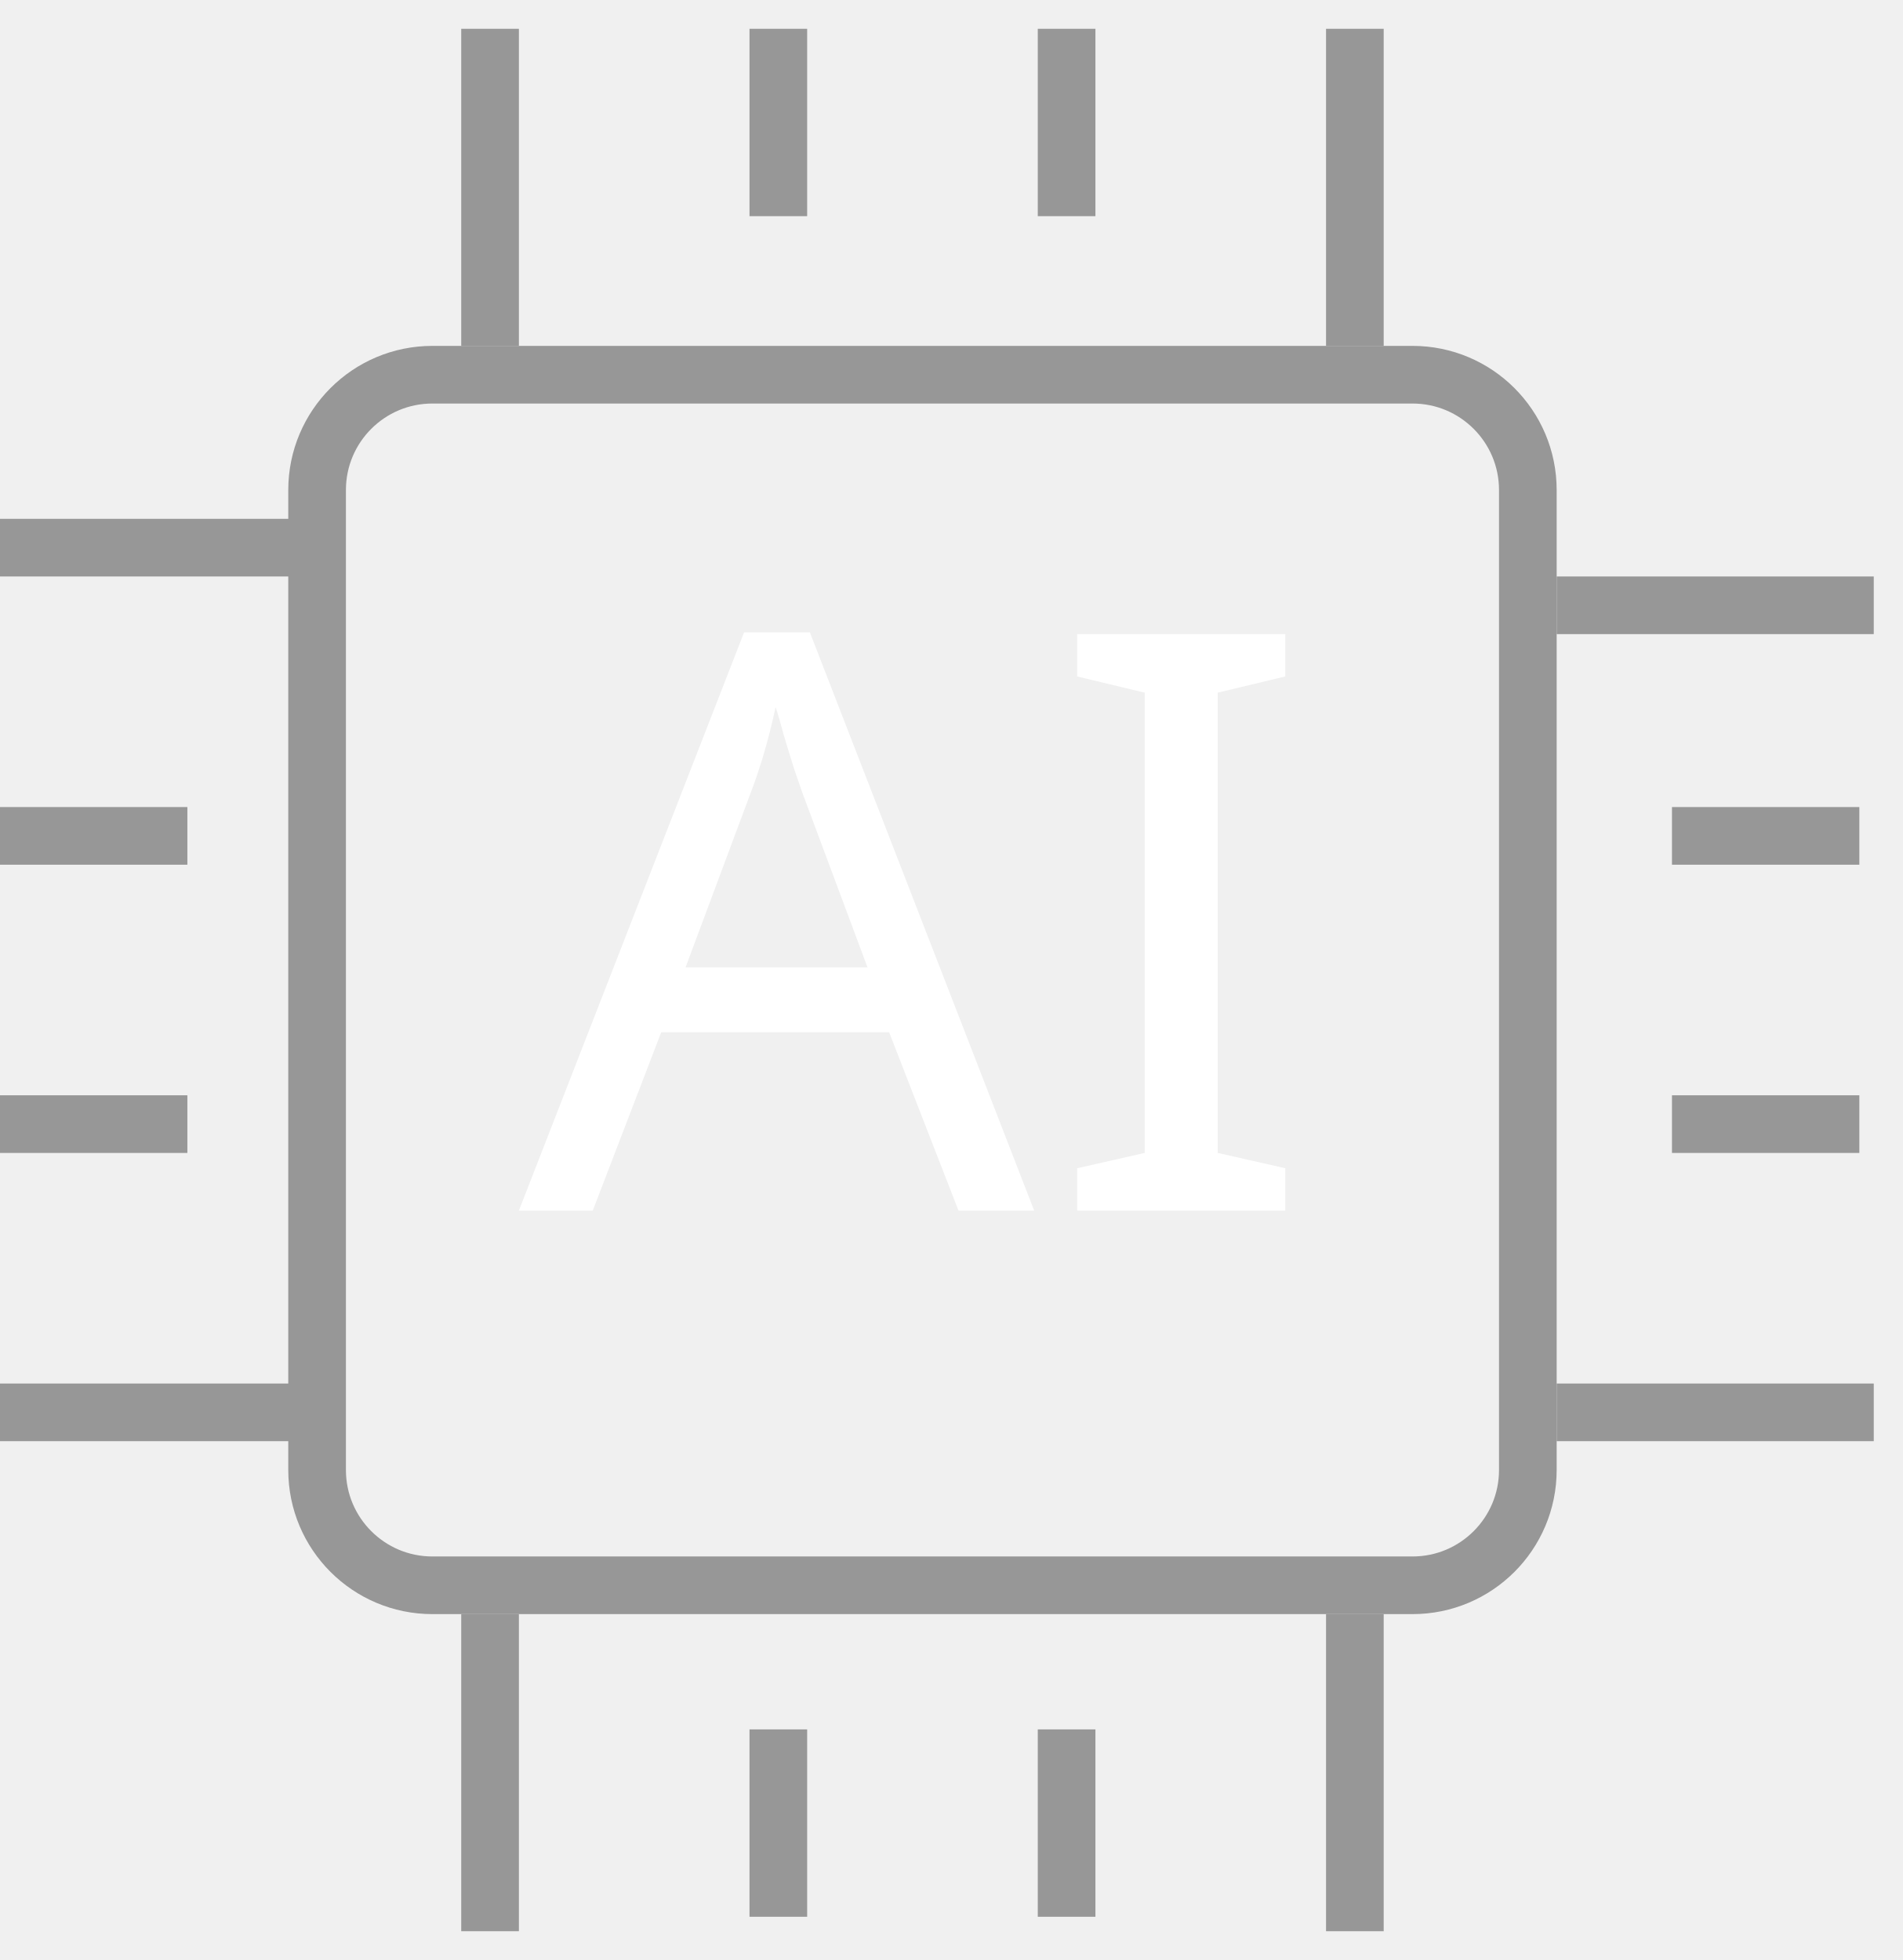
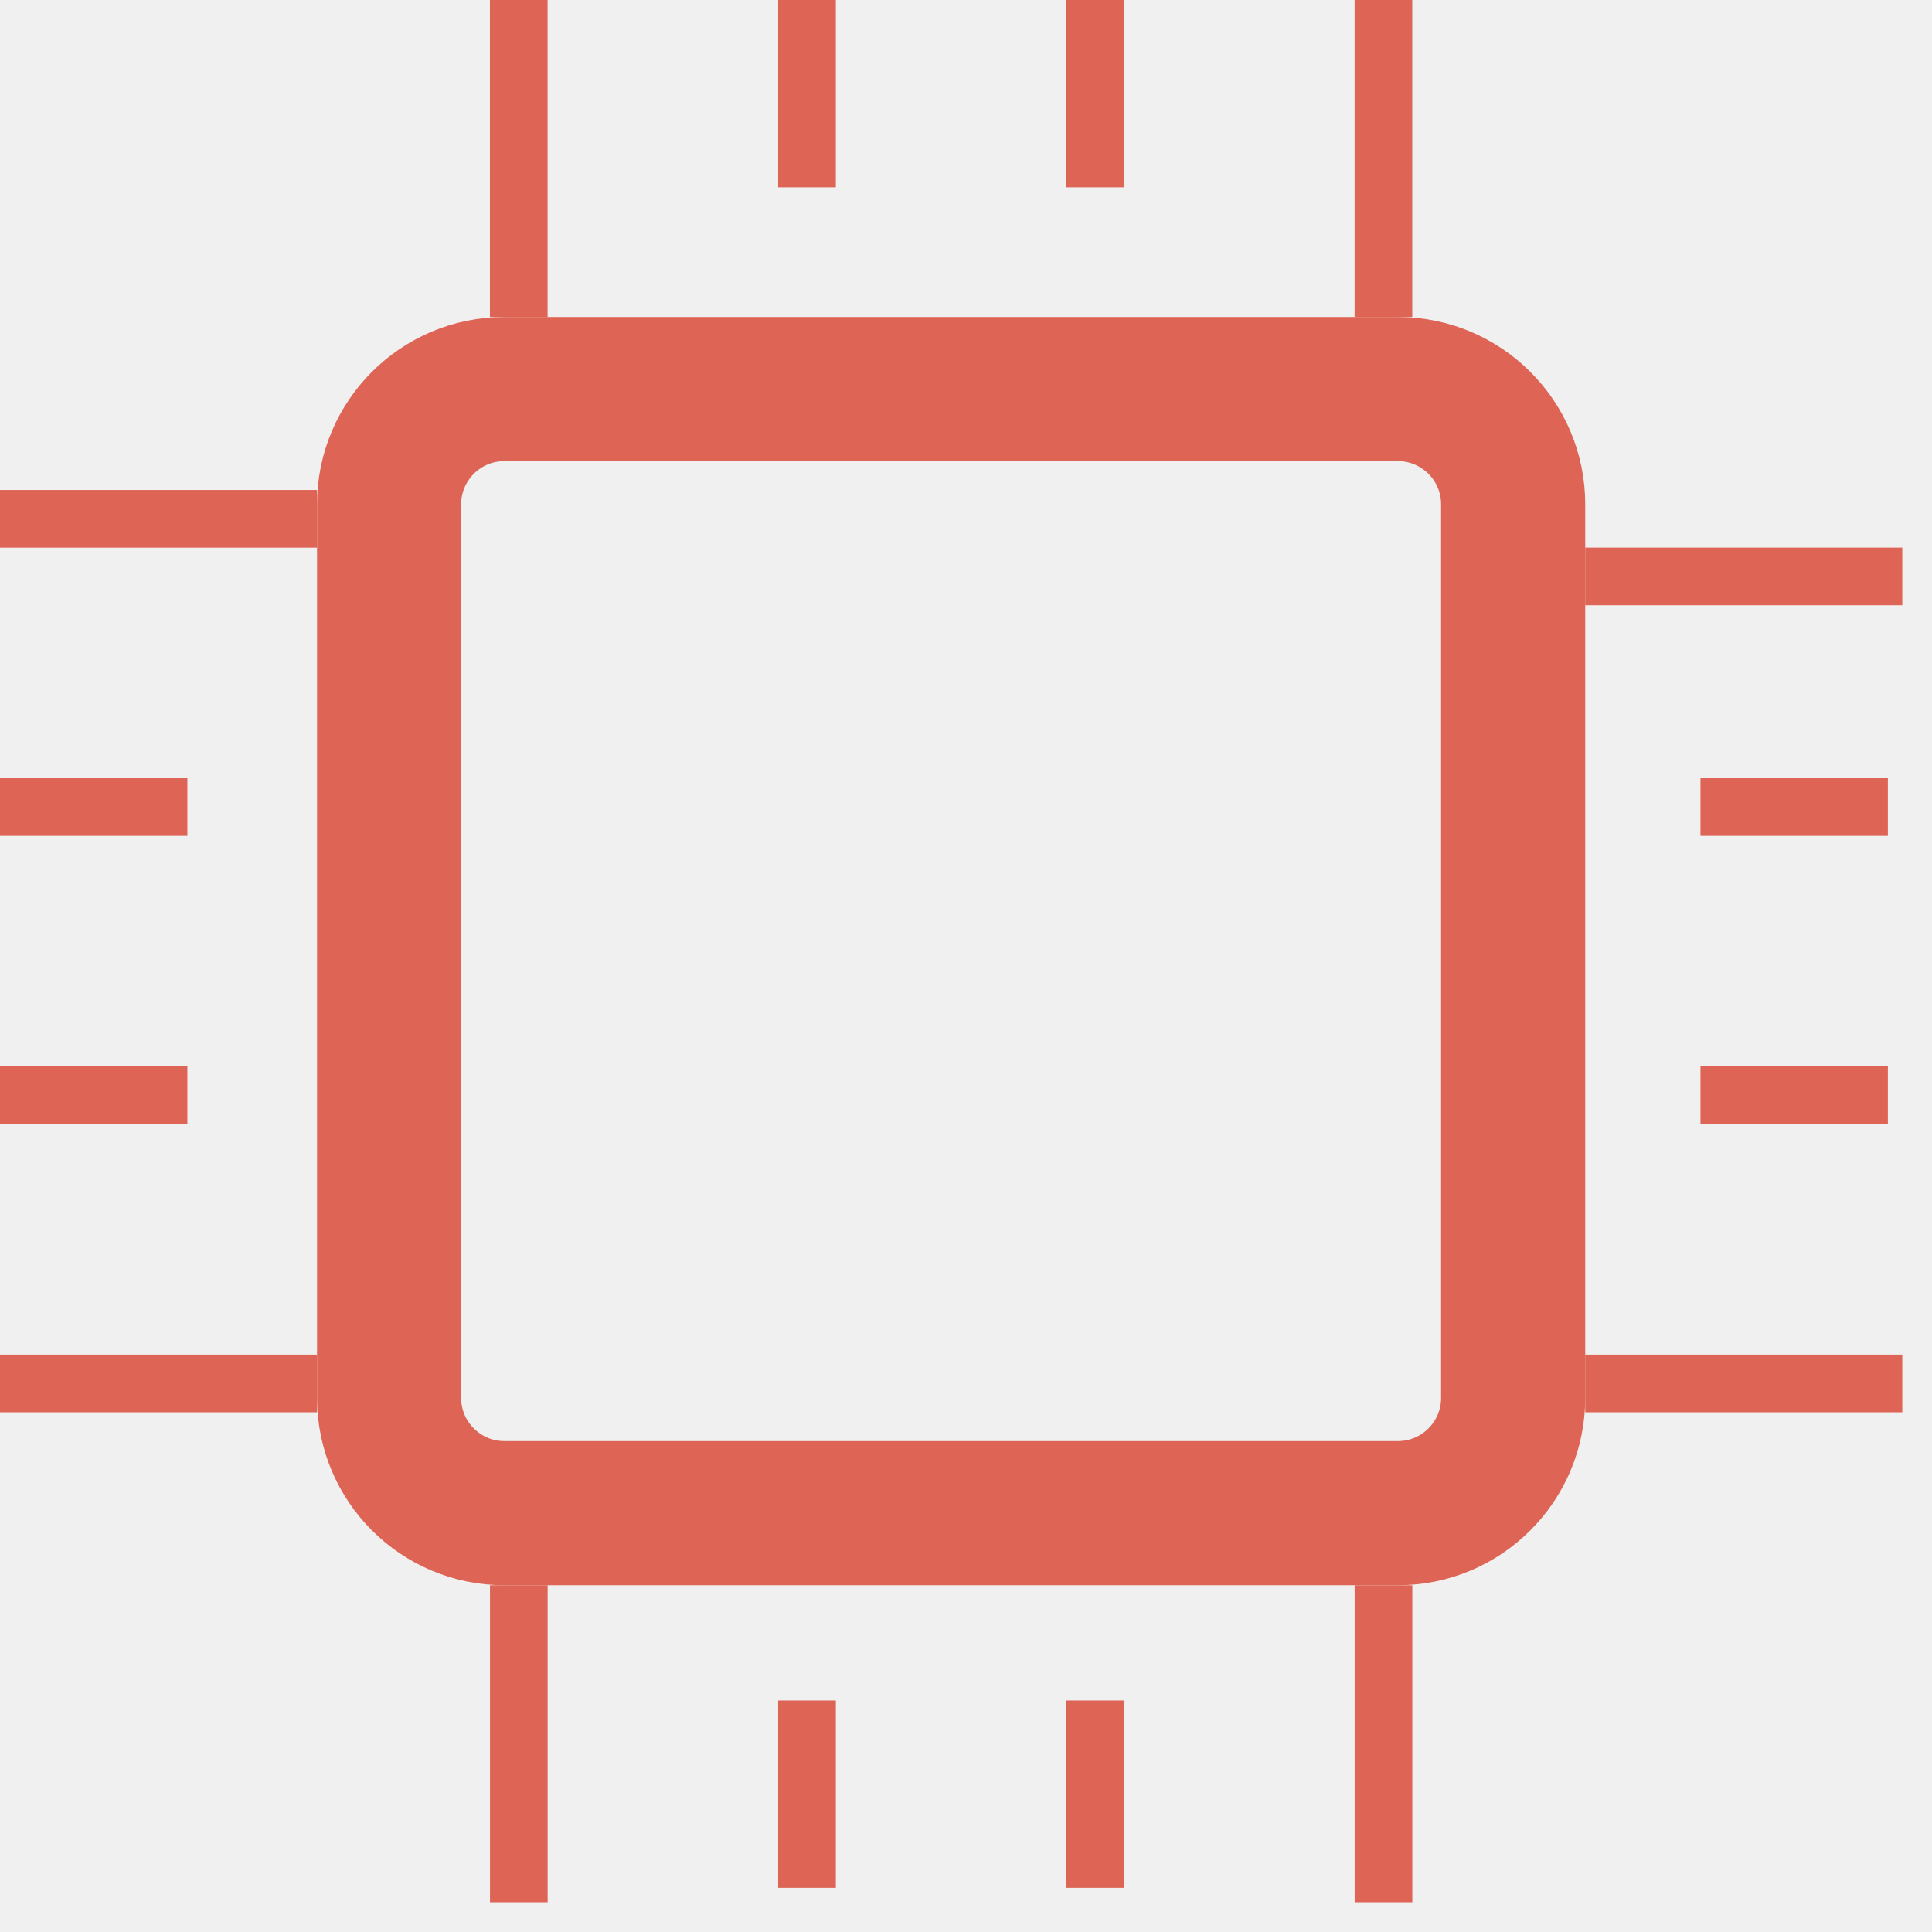
- <svg xmlns="http://www.w3.org/2000/svg" width="33px" height="34px" viewBox="0 0 33 34" version="1.1">
+ <svg xmlns="http://www.w3.org/2000/svg" width="33px" height="33px" viewBox="0 0 33 33" version="1.1">
  <g id="Page-1" stroke="none" stroke-width="1" fill="none" fill-rule="evenodd">
-     <g id="iPhone-8" transform="translate(-320, -14)">
-       <g id="Group-4" transform="translate(320, 14)">
-         <rect id="Rectangle" stroke="#979797" fill-rule="nonzero" x="5.5" y="6.5" width="21" height="21" rx="2" />
-         <path d="M14.75,31.5 L12.5,31.5" id="Line" stroke="#979797" stroke-linecap="square" fill-rule="nonzero" transform="translate(13.5, 31.5) rotate(90) translate(-13.5, -31.5) " />
-         <path d="M19.75,31.5 L17.5,31.5" id="Line" stroke="#979797" stroke-linecap="square" fill-rule="nonzero" transform="translate(18.5, 31.5) rotate(90) translate(-18.5, -31.5) " />
-         <text id="AI" font-family="AvenirNext-Medium, Avenir Next" font-size="14" font-weight="400" letter-spacing="0.175" fill="#FFFFFF">
-           <tspan x="9" y="21">AI</tspan>
-         </text>
-         <path d="M5,9.5 L0.5,9.5" id="Line" stroke="#979797" stroke-linecap="square" fill-rule="nonzero" />
-         <path d="M2.75,14.5 L0.5,14.5" id="Line" stroke="#979797" stroke-linecap="square" fill-rule="nonzero" />
-         <path d="M2.75,19.5 L0.5,19.5" id="Line" stroke="#979797" stroke-linecap="square" fill-rule="nonzero" />
-         <path d="M31.75,14.5 L29.5,14.5" id="Line" stroke="#979797" stroke-linecap="square" fill-rule="nonzero" />
-         <path d="M31.75,19.5 L29.5,19.5" id="Line" stroke="#979797" stroke-linecap="square" fill-rule="nonzero" />
-         <path d="M32,10.5 L27.5,10.5" id="Line" stroke="#979797" stroke-linecap="square" fill-rule="nonzero" />
-         <path d="M32,24.5 L27.5,24.5" id="Line" stroke="#979797" stroke-linecap="square" fill-rule="nonzero" />
-         <path d="M5,24.5 L0.5,24.5" id="Line" stroke="#979797" stroke-linecap="square" fill-rule="nonzero" />
-         <path d="M11,30.5 L6.5,30.5" id="Line" stroke="#979797" stroke-linecap="square" fill-rule="nonzero" transform="translate(8.5, 30.5) rotate(90) translate(-8.5, -30.5) " />
-         <path d="M26,30.5 L21.5,30.5" id="Line" stroke="#979797" stroke-linecap="square" fill-rule="nonzero" transform="translate(23.5, 30.5) rotate(90) translate(-23.5, -30.5) " />
-         <path d="M11,3 L6.5,3" id="Line" stroke="#979797" stroke-linecap="square" fill-rule="nonzero" transform="translate(8.5, 3) rotate(90) translate(-8.5, -3) " />
-         <path d="M26,3 L21.5,3" id="Line" stroke="#979797" stroke-linecap="square" fill-rule="nonzero" transform="translate(23.5, 3) rotate(90) translate(-23.5, -3) " />
-         <path d="M14.75,2 L12.5,2" id="Line" stroke="#979797" stroke-linecap="square" fill-rule="nonzero" transform="translate(13.5, 2) rotate(90) translate(-13.5, -2) " />
-         <path d="M19.75,2 L17.5,2" id="Line" stroke="#979797" stroke-linecap="square" fill-rule="nonzero" transform="translate(18.5, 2) rotate(90) translate(-18.5, -2) " />
-       </g>
+     <g id="Group-18" fill-rule="nonzero" stroke="#DE6555">
+       <rect id="Rectangle" stroke-width="2.462" x="6.646" y="6.646" width="19.2" height="19.2" rx="1.969" />
+       <path d="M15.015,30.523 L12.8,30.523" id="Line" stroke-width="0.985" stroke-linecap="square" transform="translate(13.78462, 30.52308) rotate(90) translate(-13.78462, -30.52308) " />
+       <path d="M19.938,30.523 L17.723,30.523" id="Line" stroke-width="0.985" stroke-linecap="square" transform="translate(18.70769, 30.52308) rotate(90) translate(-18.70769, -30.52308) " />
+       <path d="M4.923,8.862 L0.492,8.862" id="Line" stroke-width="0.985" stroke-linecap="square" />
+       <path d="M2.708,13.785 L0.492,13.785" id="Line" stroke-width="0.985" stroke-linecap="square" />
+       <path d="M2.708,18.708 L0.492,18.708" id="Line" stroke-width="0.985" stroke-linecap="square" />
+       <path d="M31.754,13.785 L29.538,13.785" id="Line" stroke-width="0.985" stroke-linecap="square" />
+       <path d="M31.754,18.708 L29.538,18.708" id="Line" stroke-width="0.985" stroke-linecap="square" />
+       <path d="M32,9.846 L27.569,9.846" id="Line" stroke-width="0.985" stroke-linecap="square" />
+       <path d="M32,23.631 L27.569,23.631" id="Line" stroke-width="0.985" stroke-linecap="square" />
+       <path d="M4.923,23.631 L0.492,23.631" id="Line" stroke-width="0.985" stroke-linecap="square" />
+       <path d="M11.323,29.538 L6.892,29.538" id="Line" stroke-width="0.985" stroke-linecap="square" transform="translate(8.861538, 29.53846) rotate(90) translate(-8.861538, -29.53846) " />
+       <path d="M26.092,29.538 L21.662,29.538" id="Line" stroke-width="0.985" stroke-linecap="square" transform="translate(23.63077, 29.53846) rotate(90) translate(-23.63077, -29.53846) " />
+       <path d="M11.323,2.462 L6.892,2.462" id="Line" stroke-width="0.985" stroke-linecap="square" transform="translate(8.861538, 2.461538) rotate(90) translate(-8.861538, -2.461538) " />
+       <path d="M26.092,2.462 L21.662,2.462" id="Line" stroke-width="0.985" stroke-linecap="square" transform="translate(23.63077, 2.461538) rotate(90) translate(-23.63077, -2.461538) " />
+       <path d="M15.015,1.477 L12.8,1.477" id="Line" stroke-width="0.985" stroke-linecap="square" transform="translate(13.78462, 1.476923) rotate(90) translate(-13.78462, -1.476923) " />
+       <path d="M19.938,1.477 L17.723,1.477" id="Line" stroke-width="0.985" stroke-linecap="square" transform="translate(18.70769, 1.476923) rotate(90) translate(-18.70769, -1.476923) " />
    </g>
  </g>
</svg>
